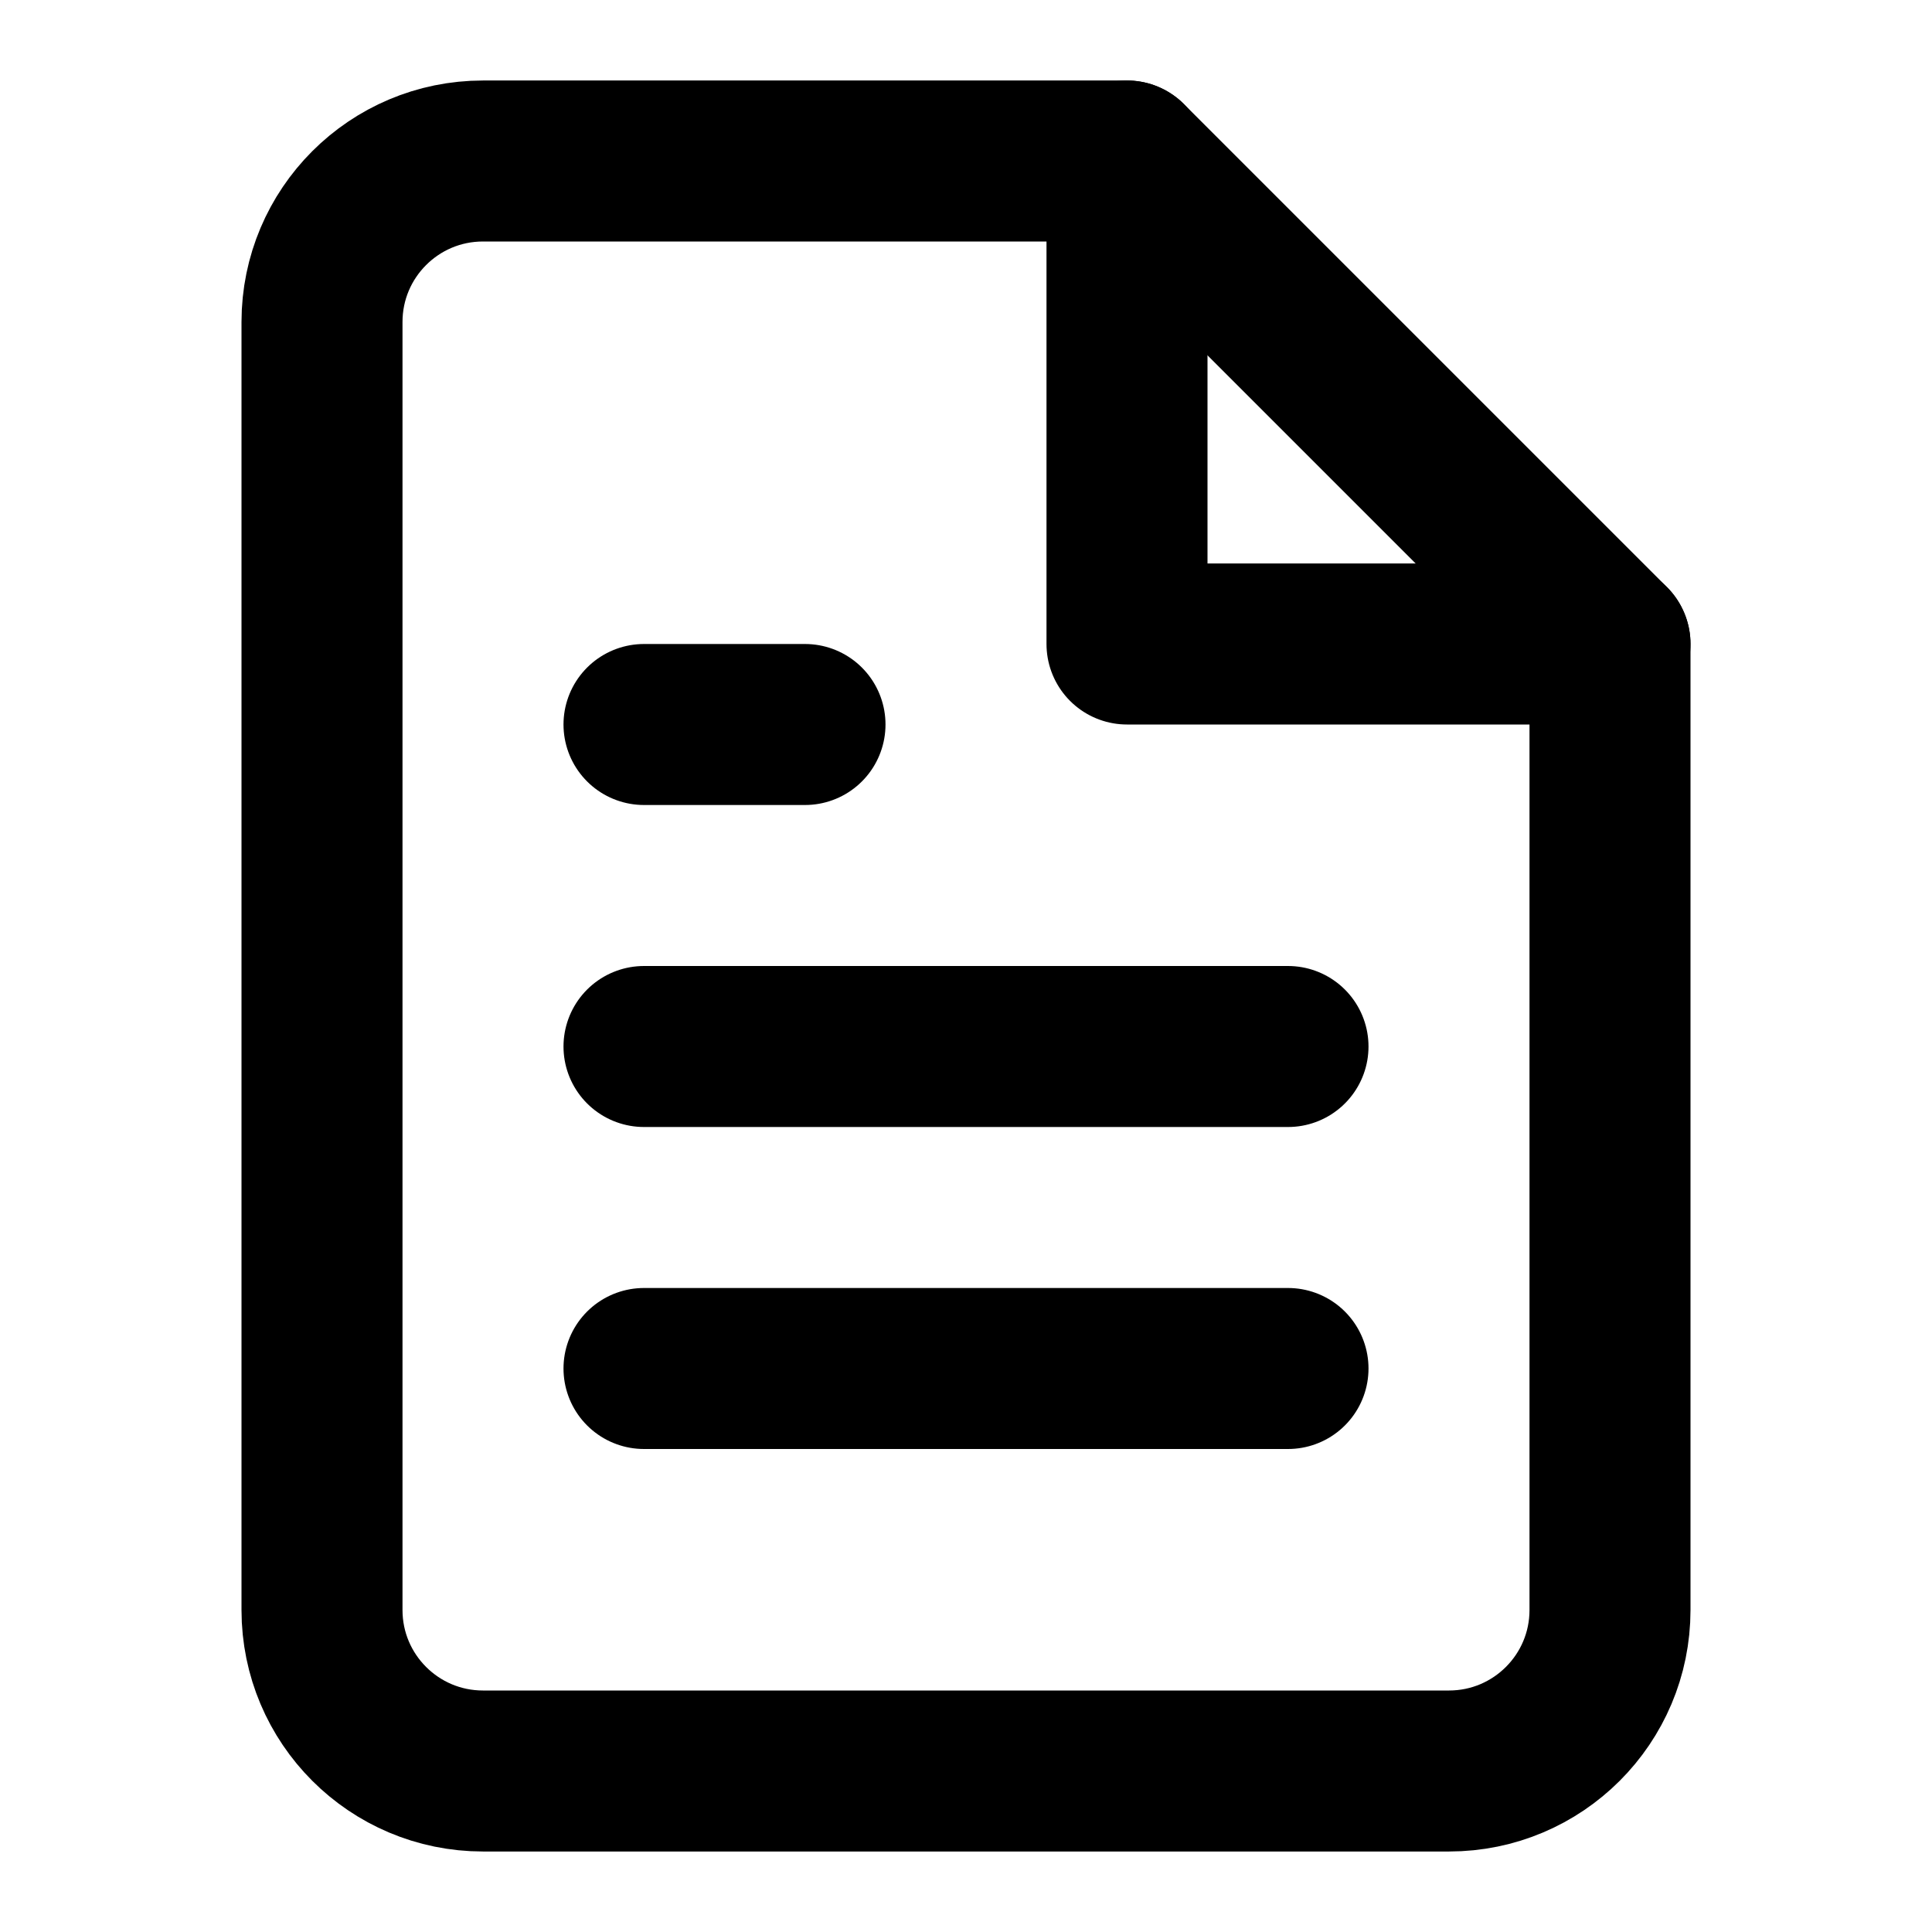
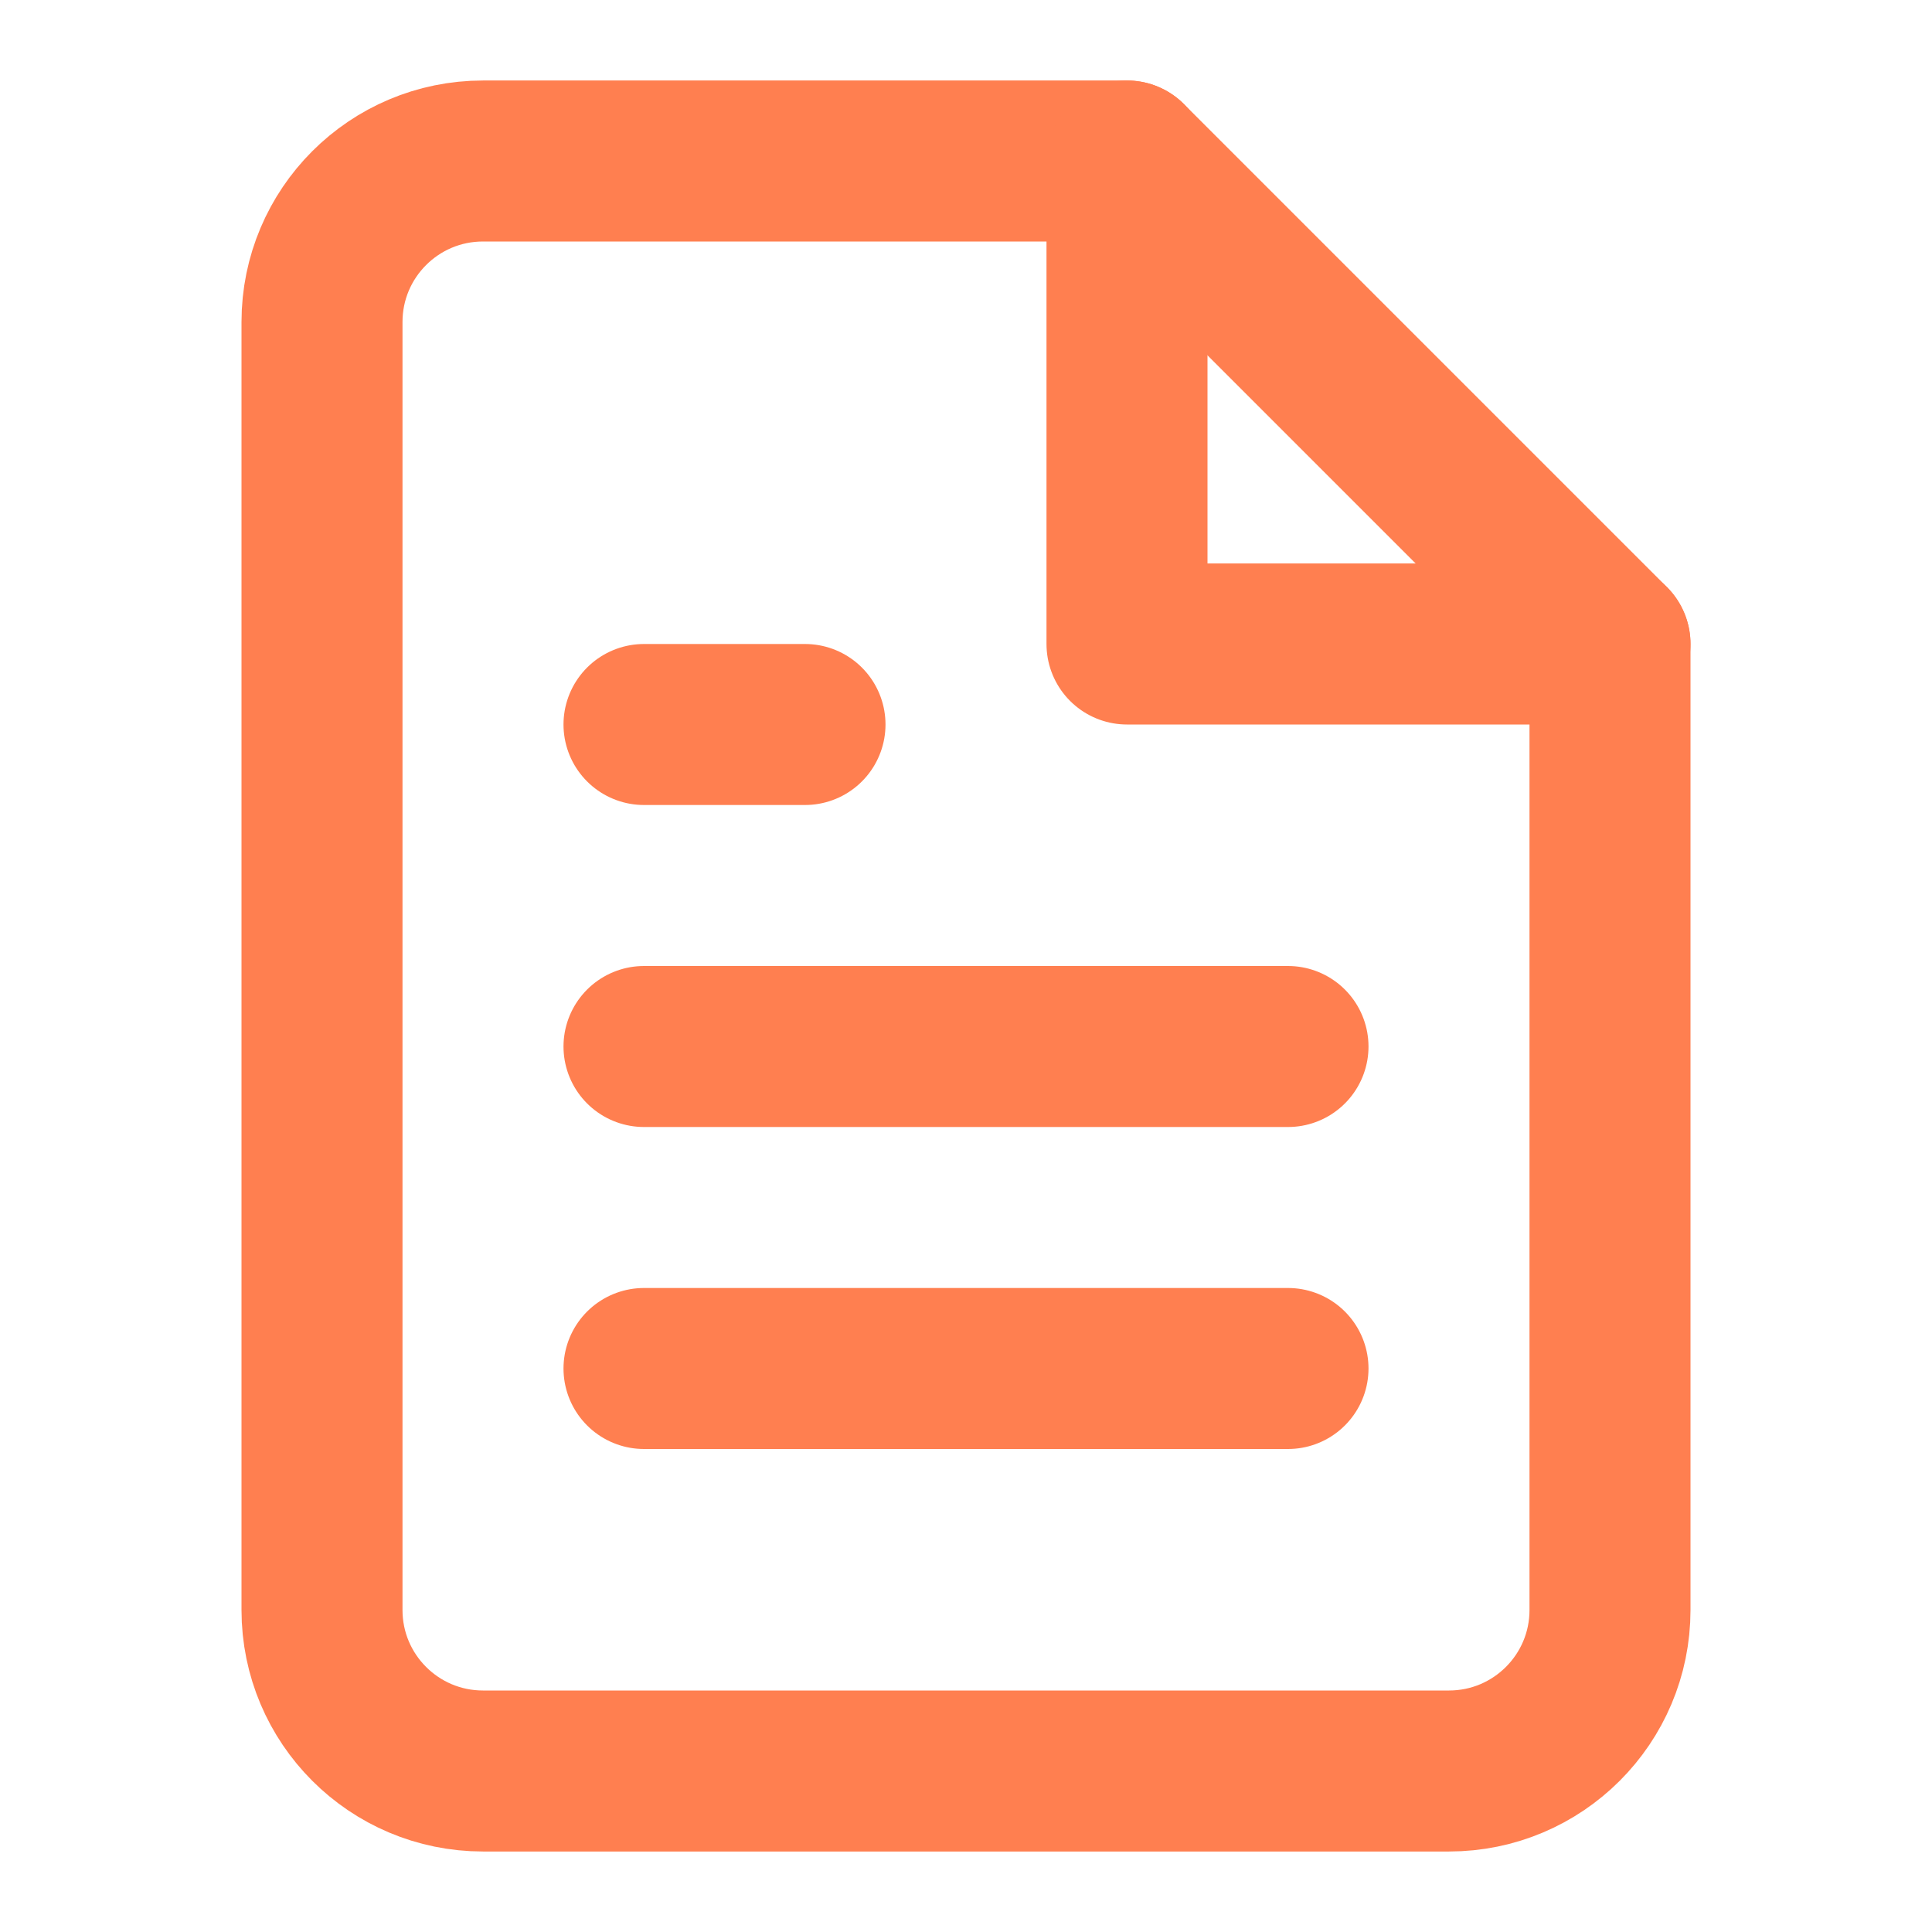
- <svg xmlns="http://www.w3.org/2000/svg" width="24" height="24" viewBox="0 0 24 24" fill="none" stroke="currentColor" stroke-width="2" stroke-linecap="round" stroke-linejoin="round" class="feather feather-file-text">
+ <svg xmlns="http://www.w3.org/2000/svg" width="24" height="24" viewBox="0 0 24 24" fill="none" stroke="#FF7F50" stroke-width="2" stroke-linecap="round" stroke-linejoin="round" class="feather feather-file-text">
  <path d="M14 2H6a2 2 0 0 0-2 2v16a2 2 0 0 0 2 2h12a2 2 0 0 0 2-2V8z" />
  <polyline points="14 2 14 8 20 8" />
  <line x1="16" y1="13" x2="8" y2="13" />
  <line x1="16" y1="17" x2="8" y2="17" />
  <polyline points="10 9 9 9 8 9" />
</svg>
